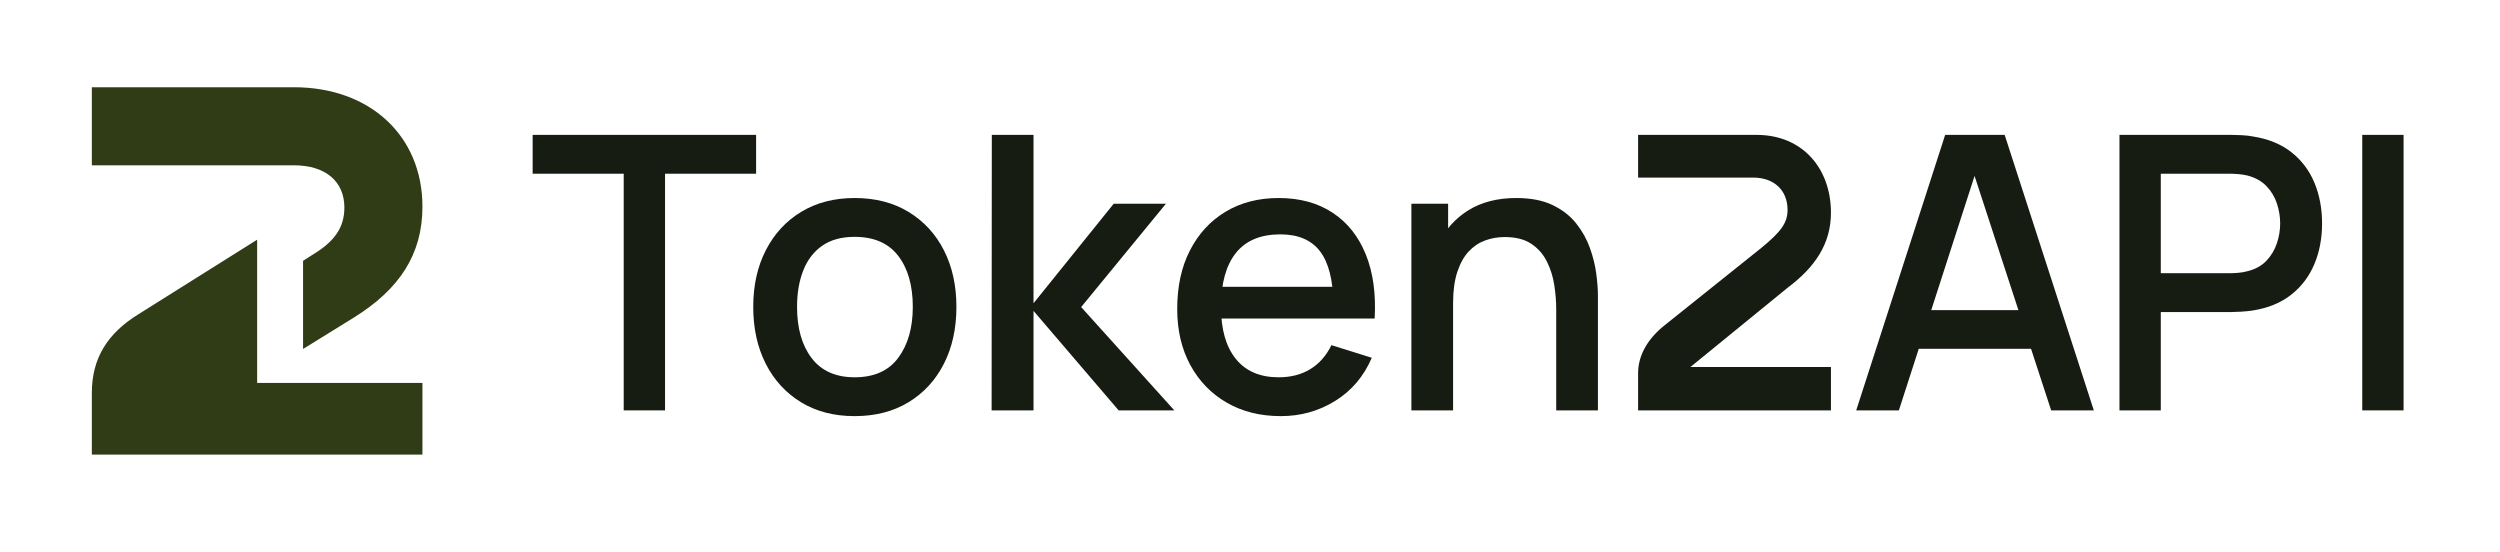
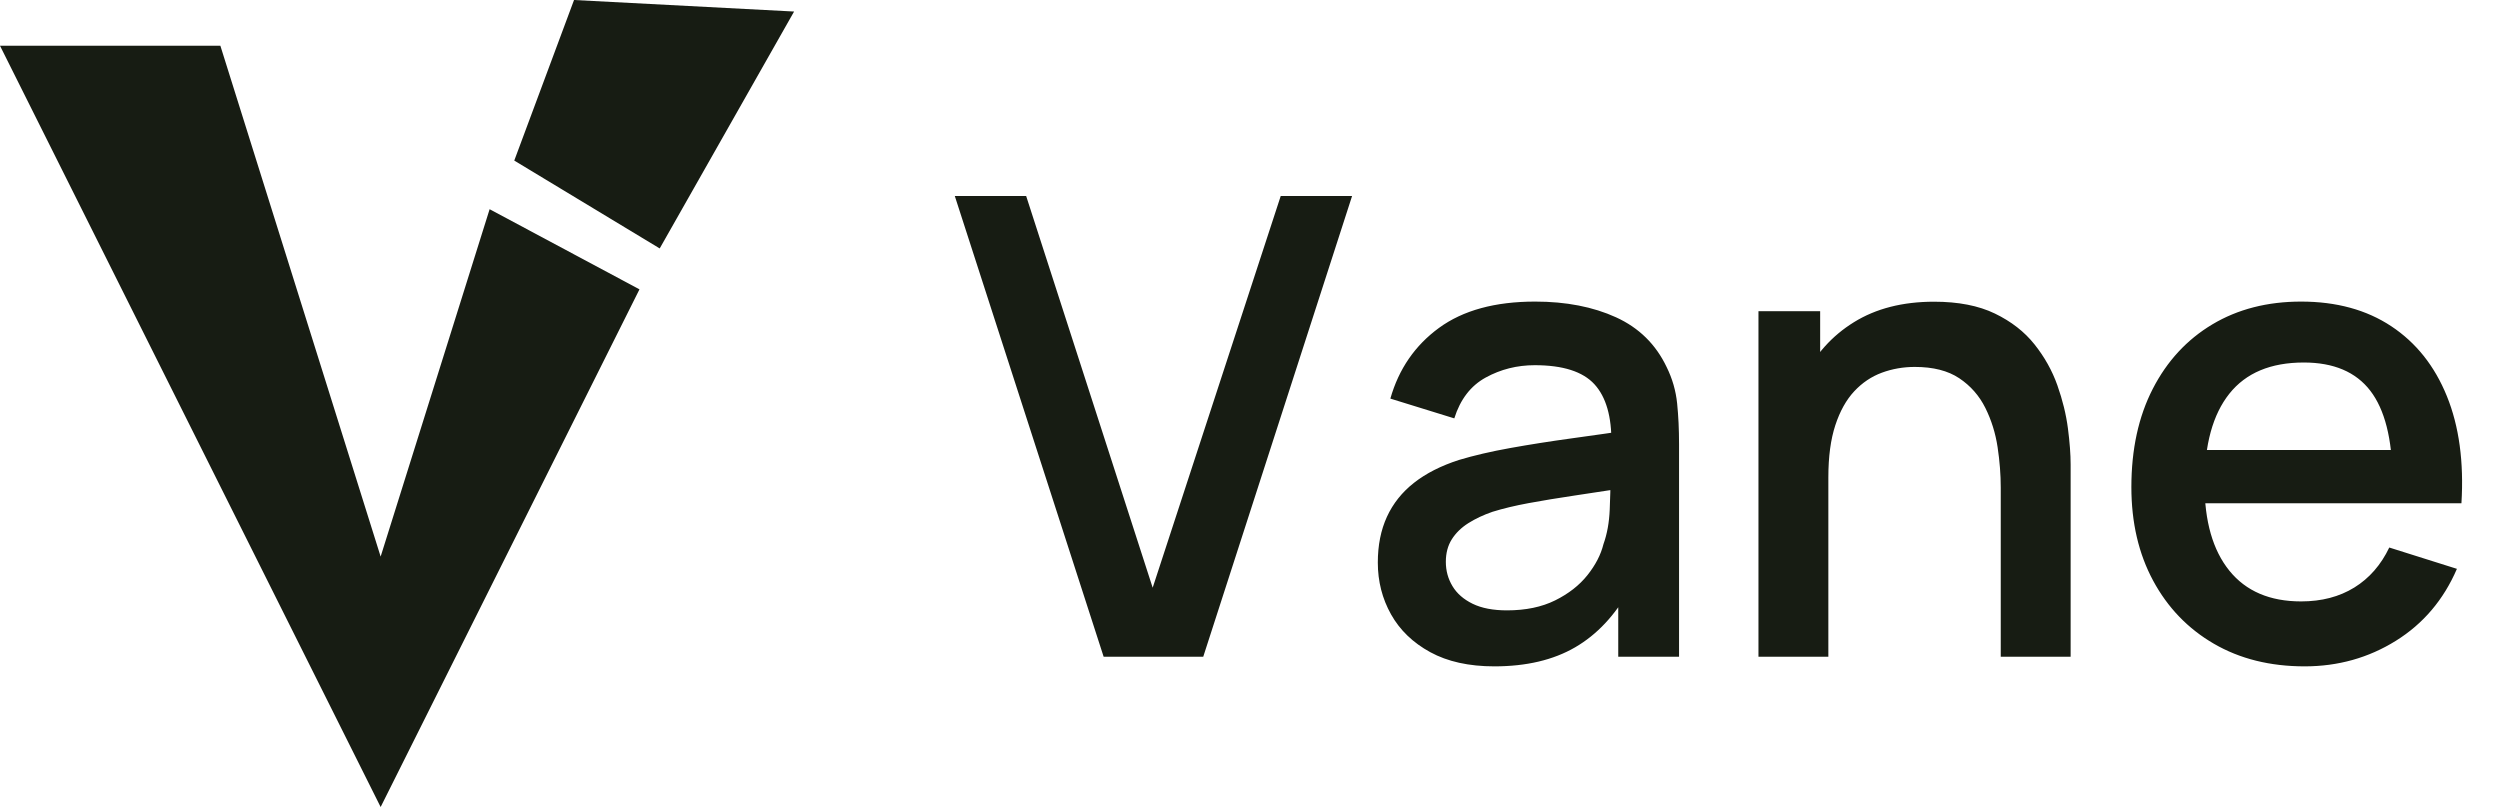
- <svg xmlns="http://www.w3.org/2000/svg" aria-labelledby="logo-title logo-desc" height="60" role="img" viewBox="0 0 272.229 60" width="272.229">
-   <g transform="translate(4 6)">
-     <g fill="#2F3C15" transform="translate(2 -0.5)">
-       <path d="M4 4H26C34.3 4 40 9.3 40 17C40 22.2 37.5 26 32.5 29.1L27 32.5V22.9L28.1 22.2C30.4 20.8 31.5 19.3 31.5 17.1C31.5 14.3 29.5 12.5 26 12.5H4Z" id="incoming" />
-       <path d="M22 20.6V36.2H40V44H4V37.3C4 33.5 5.7 30.8 9.1 28.7Z" id="outgoing" />
+ <svg xmlns="http://www.w3.org/2000/svg" height="80.57" role="img" viewBox="0 -4.566 249.58 80.57" width="249.58">
+   <g fill="#171C13" transform="translate(-12 -12)">
+     <path d="M12.00 12.00 L34.00 12.00 L50.00 63.00 L60.88 28.32 L75.84 36.32 L50.00 88.00 Z" />
+     <g transform="translate(2.24 -4.47) rotate(3.0 68.36 32.32)">
+       <path d="M88.00 12.00 L66.00 12.00 L60.88 28.32 L75.84 36.32 Z" />
    </g>
  </g>
-   <g transform="translate(58 14.6875)">
-     <g fill="#171C13">
-       <path d="M9.917 30V4.229H0V0H24.333V4.229H14.417V30Z" id="glyph-0-T" />
-       <path d="M35.062 30.625Q31.688 30.625 29.208 29.104Q26.729 27.583 25.375 24.906Q24.021 22.229 24.021 18.729Q24.021 15.208 25.406 12.531Q26.792 9.854 29.271 8.365Q31.75 6.875 35.062 6.875Q38.458 6.875 40.948 8.396Q43.438 9.917 44.792 12.583Q46.146 15.25 46.146 18.729Q46.146 22.25 44.781 24.927Q43.417 27.604 40.927 29.115Q38.438 30.625 35.062 30.625ZM35.062 26.396Q38.25 26.396 39.823 24.26Q41.396 22.125 41.396 18.729Q41.396 15.25 39.812 13.177Q38.229 11.104 35.062 11.104Q32.917 11.104 31.531 12.073Q30.146 13.042 29.469 14.76Q28.792 16.479 28.792 18.729Q28.792 22.229 30.385 24.312Q31.979 26.396 35.062 26.396Z" id="glyph-1-o" />
-       <path d="M49.979 30 50 0H54.542V18.333L63.271 7.5H68.958L59.729 18.75L69.875 30H63.812L54.542 19.167V30Z" id="glyph-2-k" />
-       <path d="M81.479 30.625Q78.104 30.625 75.562 29.146Q73.021 27.667 71.604 25.042Q70.188 22.417 70.188 18.958Q70.188 15.271 71.583 12.562Q72.979 9.854 75.458 8.365Q77.938 6.875 81.229 6.875Q84.688 6.875 87.115 8.479Q89.542 10.083 90.729 13.031Q91.917 15.979 91.688 20H87.188V18.375Q87.146 14.521 85.74 12.677Q84.333 10.833 81.417 10.833Q78.188 10.833 76.573 12.865Q74.958 14.896 74.958 18.75Q74.958 22.396 76.573 24.396Q78.188 26.396 81.229 26.396Q83.25 26.396 84.708 25.49Q86.167 24.583 86.979 22.896L91.375 24.271Q90.083 27.292 87.406 28.958Q84.729 30.625 81.479 30.625ZM73.5 20V16.542H89.438V20Z" id="glyph-3-e" />
-       <path d="M111.458 30V18.979Q111.458 17.729 111.25 16.365Q111.042 15 110.448 13.802Q109.854 12.604 108.75 11.865Q107.646 11.125 105.854 11.125Q104.729 11.125 103.708 11.5Q102.688 11.875 101.917 12.708Q101.146 13.542 100.688 14.927Q100.229 16.312 100.229 18.312L97.458 17.25Q97.458 14.229 98.604 11.885Q99.75 9.542 101.896 8.208Q104.042 6.875 107.104 6.875Q109.479 6.875 111.073 7.646Q112.667 8.417 113.646 9.656Q114.625 10.896 115.135 12.333Q115.646 13.771 115.823 15.135Q116 16.5 116 17.479V30ZM95.688 30V7.5H99.688V14.104H100.229V30Z" id="glyph-4-n" />
-       <path d="M120.375 0H133.275C138.3 0 141.375 3.675 141.375 8.475C141.375 11.85 139.65 14.4 136.65 16.65L126.075 25.275H141.375V30H120.375V25.95C120.375 23.925 121.5 22.125 123.3 20.7L133.8 12.3C135.9 10.575 136.65 9.6 136.65 8.175C136.65 6 135.15 4.65 132.9 4.65H120.375V0Z" id="glyph-5-2" />
-       <path d="M144.125 30 153.812 0H160.292L170 30H165.354L156.438 2.708H157.583L148.771 30ZM149.229 23.292V19.083H164.917V23.292Z" id="glyph-6-A" />
-       <path d="M172.792 30V0H184.979Q185.417 0 186.073 0.031Q186.729 0.062 187.292 0.167Q189.833 0.562 191.51 1.885Q193.188 3.208 194.021 5.208Q194.854 7.208 194.854 9.646Q194.854 12.083 194.01 14.083Q193.167 16.083 191.49 17.406Q189.812 18.729 187.292 19.125Q186.729 19.208 186.062 19.25Q185.396 19.292 184.979 19.292H177.292V30ZM177.292 15.062H184.792Q185.208 15.062 185.719 15.021Q186.229 14.979 186.688 14.854Q188 14.542 188.792 13.708Q189.583 12.875 189.938 11.792Q190.292 10.708 190.292 9.646Q190.292 8.562 189.938 7.479Q189.583 6.396 188.792 5.573Q188 4.75 186.688 4.417Q186.229 4.312 185.719 4.271Q185.208 4.229 184.792 4.229H177.292Z" id="glyph-7-P" />
-       <path d="M199.229 30V0H203.729V30Z" id="glyph-8-I" />
-     </g>
-   </g>
+   <path d="M110.18 61.0 95.319 15H102.443L115.074 54.106L127.858 15H134.982L120.121 61.0Z M149.184 61.958Q145.383 61.958 142.787 60.542Q140.192 59.125 138.871 56.769Q137.55 54.413 137.55 51.596Q137.55 49.008 138.462 47.023Q139.374 45.037 141.168 43.63Q142.961 42.223 145.645 41.354Q147.887 40.68 150.773 40.161Q153.66 39.642 156.88 39.199Q160.1 38.757 163.348 38.275L160.869 39.674Q160.917 35.697 159.175 33.795Q157.432 31.892 153.216 31.892Q150.571 31.892 148.327 33.121Q146.082 34.349 145.185 37.201L138.802 35.227Q140.064 30.793 143.659 28.168Q147.255 25.542 153.254 25.542Q157.889 25.542 161.329 27.11Q164.77 28.679 166.389 32.09Q167.239 33.815 167.431 35.703Q167.623 37.591 167.623 39.763V61.0H161.553V53.199L162.697 54.247Q160.518 58.16 157.245 60.059Q153.973 61.958 149.184 61.958ZM150.443 56.368Q153.241 56.368 155.25 55.373Q157.26 54.378 158.474 52.856Q159.687 51.334 160.077 49.756Q160.623 48.235 160.702 46.314Q160.78 44.392 160.78 43.252L162.991 44.025Q159.777 44.52 157.204 44.903Q154.631 45.287 152.605 45.662Q150.58 46.037 148.993 46.529Q147.629 47.002 146.582 47.665Q145.536 48.328 144.939 49.27Q144.341 50.212 144.341 51.525Q144.341 52.851 145.004 53.951Q145.667 55.052 147.017 55.71Q148.366 56.368 150.443 56.368Z M199.739 61.0V44.114Q199.739 42.175 199.425 40.08Q199.11 37.984 198.2 36.155Q197.289 34.326 195.599 33.196Q193.91 32.065 191.159 32.065Q189.428 32.065 187.867 32.641Q186.307 33.218 185.112 34.497Q183.917 35.777 183.223 37.888Q182.528 40 182.528 43.092L178.292 41.456Q178.292 36.821 180.039 33.229Q181.787 29.637 185.087 27.596Q188.386 25.554 193.082 25.554Q196.708 25.554 199.153 26.736Q201.599 27.918 203.106 29.811Q204.614 31.704 205.394 33.906Q206.173 36.109 206.445 38.2Q206.716 40.29 206.716 41.814V61.0ZM175.551 61.0V26.5H181.71V36.614H182.528V61.0Z M230.08 61.958Q224.902 61.958 221.014 59.698Q217.127 57.438 214.953 53.405Q212.779 49.372 212.779 44.063Q212.779 38.409 214.915 34.253Q217.05 30.097 220.86 27.819Q224.669 25.542 229.723 25.542Q235.009 25.542 238.724 28.001Q242.44 30.461 244.275 34.978Q246.11 39.495 245.73 45.679H238.852V43.175Q238.795 37.253 236.629 34.438Q234.463 31.624 229.991 31.624Q225.043 31.624 222.562 34.735Q220.082 37.847 220.082 43.75Q220.082 49.34 222.562 52.407Q225.043 55.474 229.723 55.474Q232.796 55.474 235.038 54.087Q237.281 52.701 238.526 50.094L245.279 52.222Q243.283 56.854 239.183 59.406Q235.083 61.958 230.08 61.958ZM217.858 45.679V40.357H242.302V45.679Z" fill="#171C13" />
</svg>
